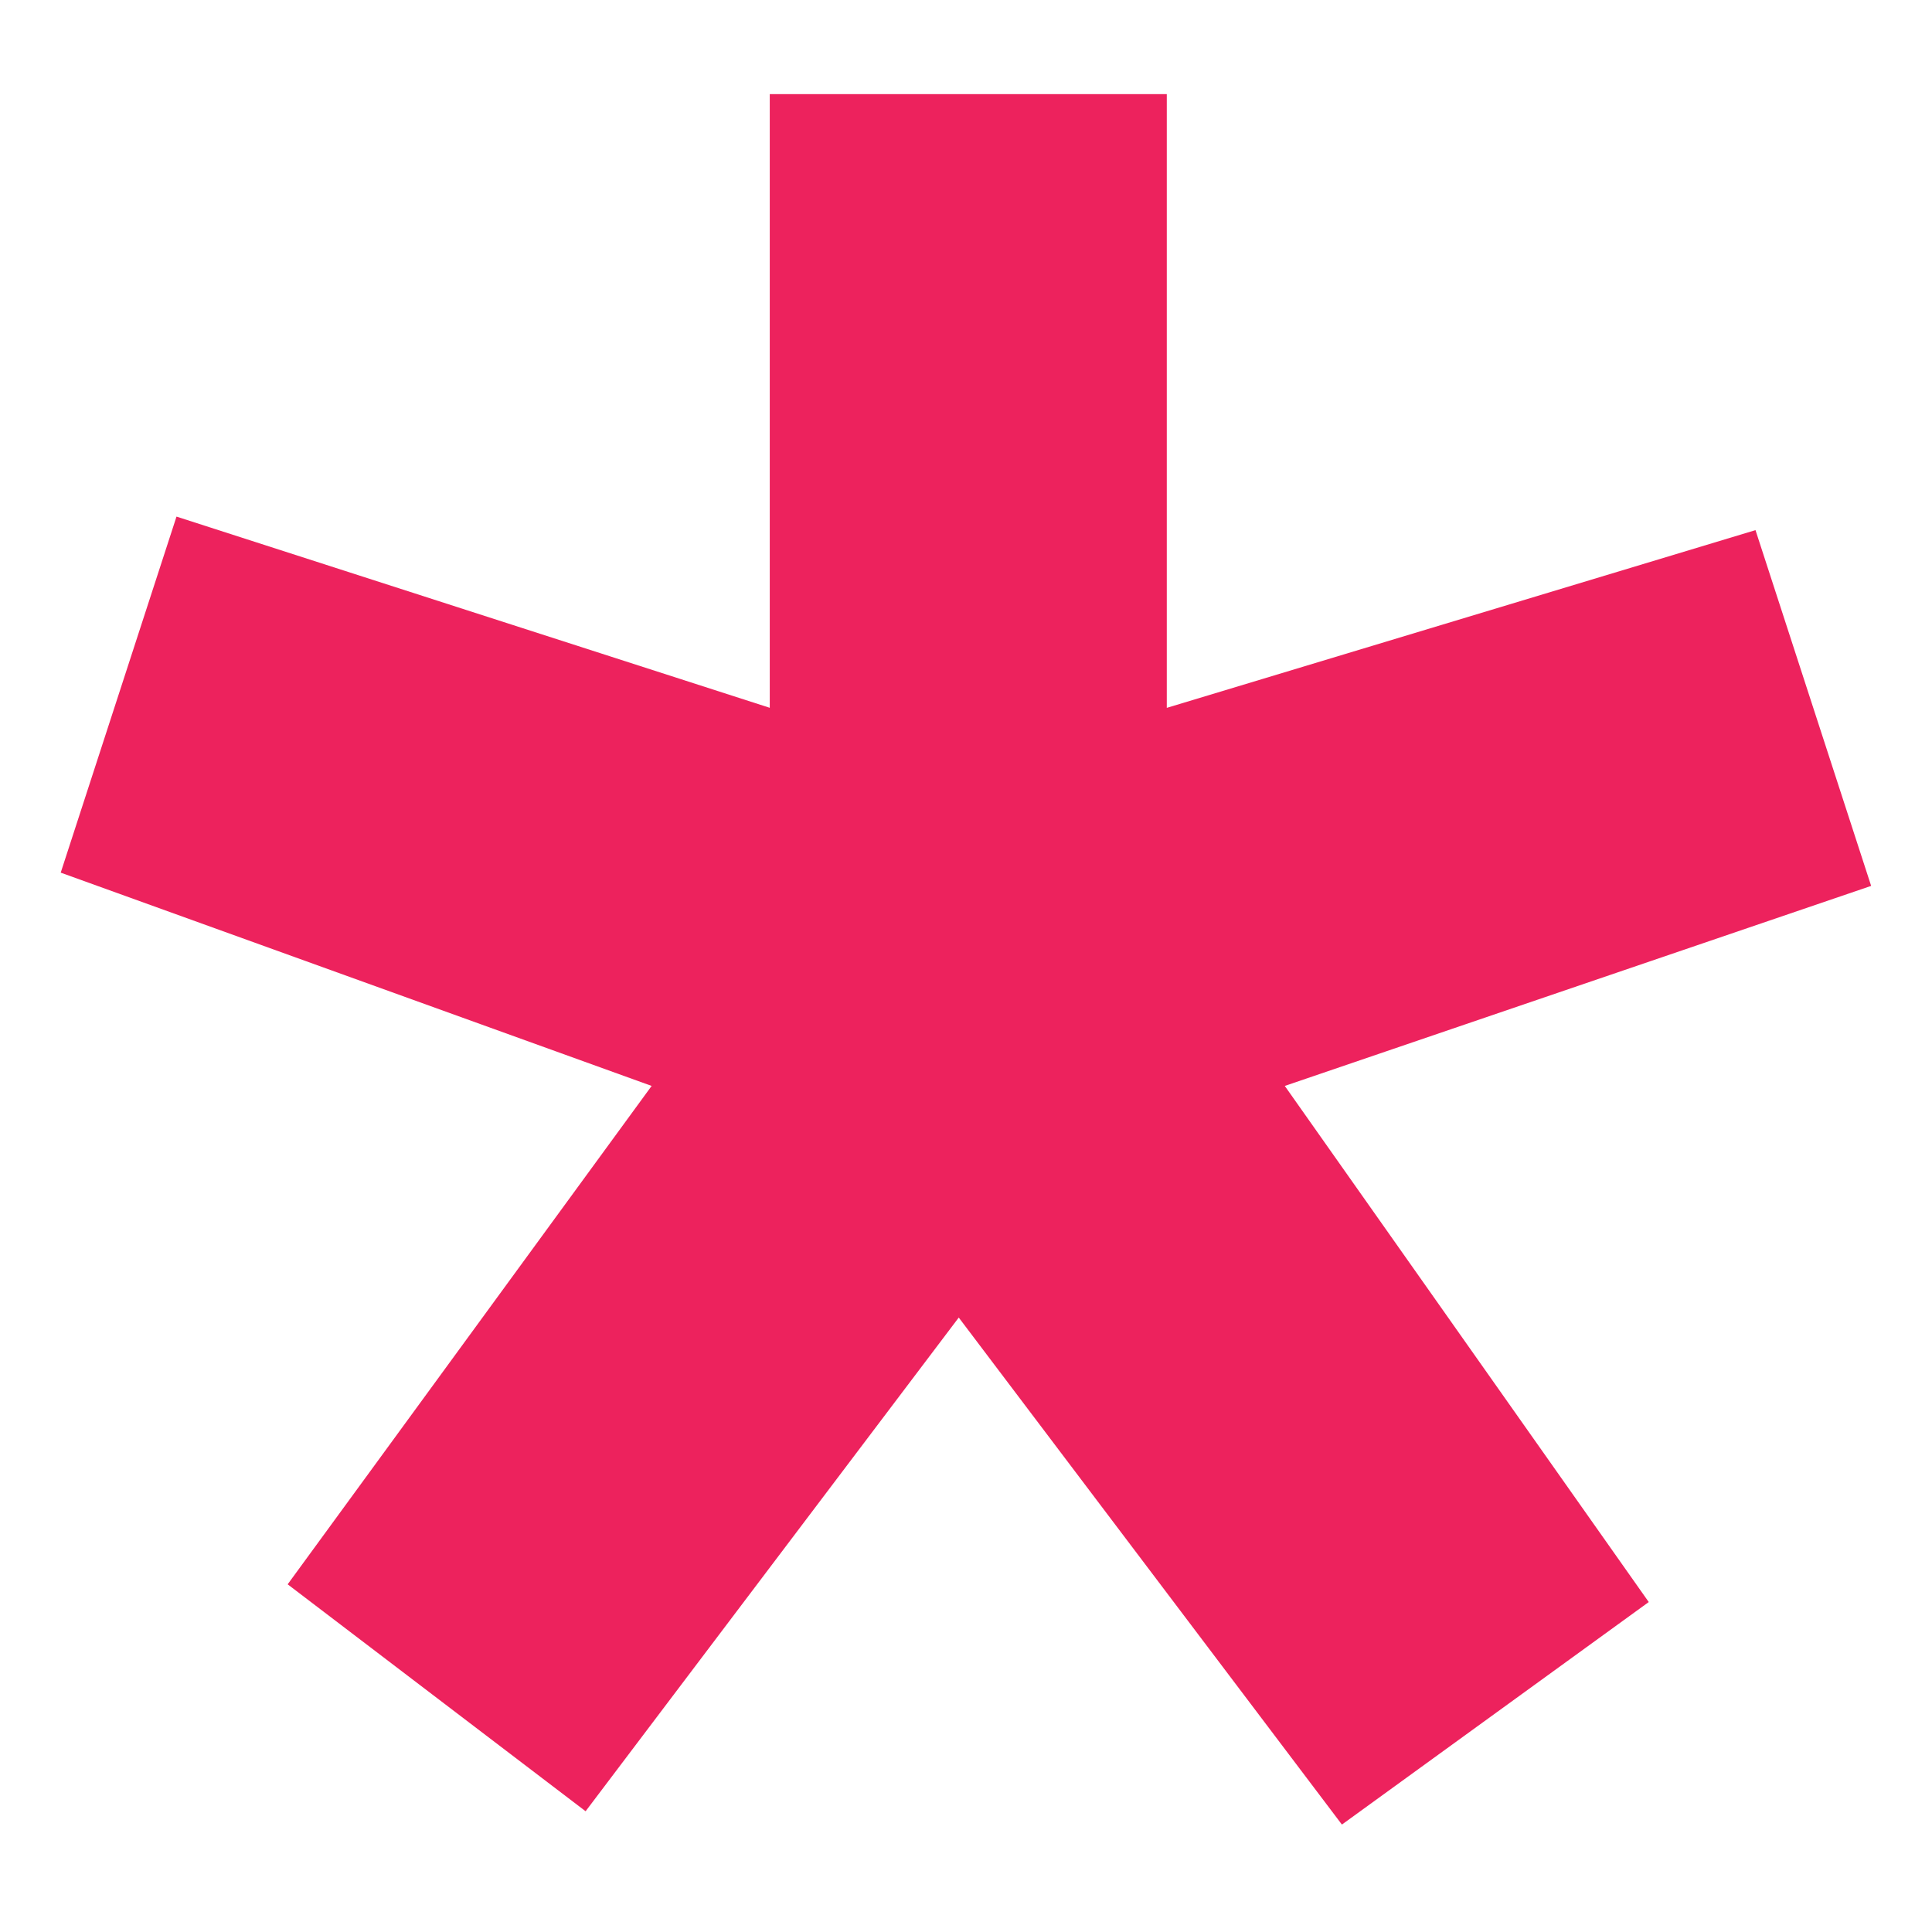
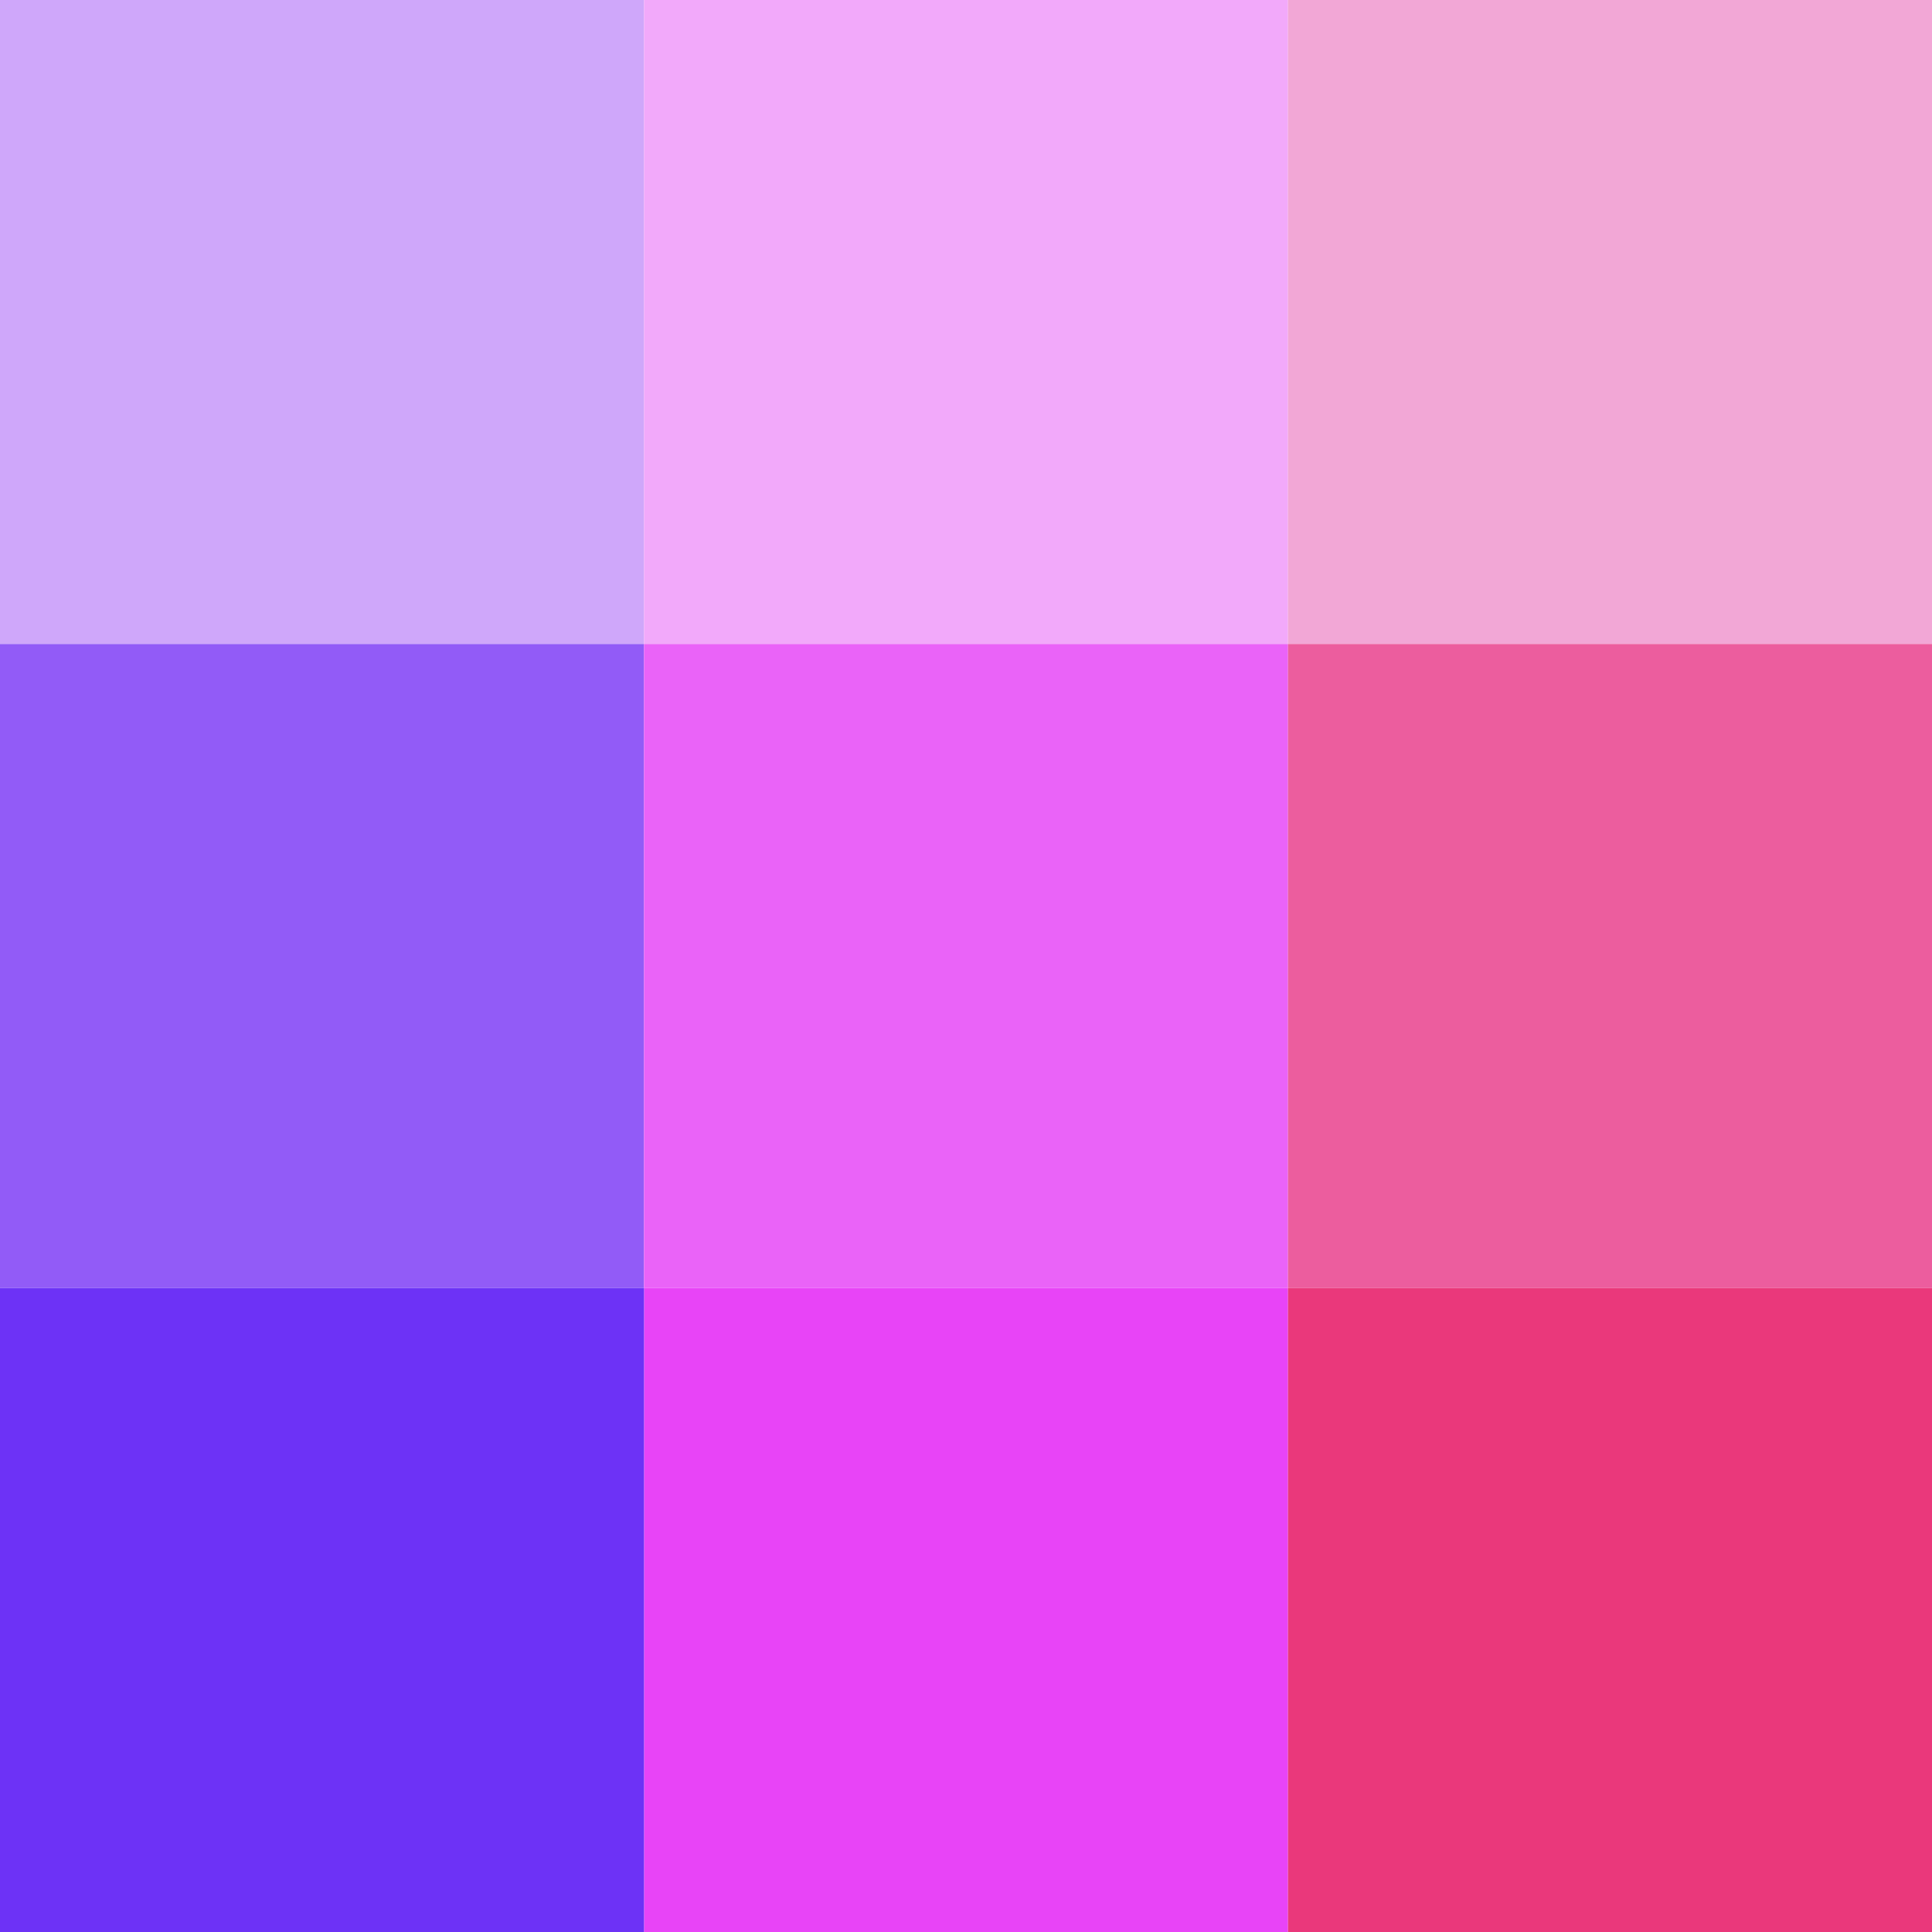
- <svg xmlns="http://www.w3.org/2000/svg" class="Topbar-module--logo--1tiXM" width="28" height="28" viewBox="0 0 28 28" fill="none">
-   <path fill="#ED225D" stroke-miterlimit="10" d="M16.909,10.259l8.533-2.576l1.676,5.156l-8.498,2.899l5.275,7.48  l-4.447,3.225l-5.553-7.348L8.487,26.25l-4.318-3.289l5.275-7.223L0.88,12.647l1.678-5.16l8.598,2.771V1.364h5.754V10.259z" />
+ <svg xmlns="http://www.w3.org/2000/svg" width="144" height="144" viewBox="0 0 144 144" fill="none">
+   <rect width="48" height="48" fill="#CFA7FA" />
+   <rect y="48" width="48" height="48" fill="#925BF7" />
+   <rect x="48" width="48" height="48" fill="#F2A9FA" />
+   <rect x="48" y="48" width="48" height="48" fill="#EA63F8" />
+   <rect x="48" y="96" width="48" height="48" fill="#E844F7" />
+   <rect x="96" width="48" height="48" fill="#F2A7D6" />
+   <rect x="96" y="48" width="48" height="48" fill="#EC5D9E" />
+   <rect x="96" y="96" width="48" height="48" fill="#EA387B" />
+   <rect y="96" width="48" height="48" fill="#6D32F6" />
</svg>
